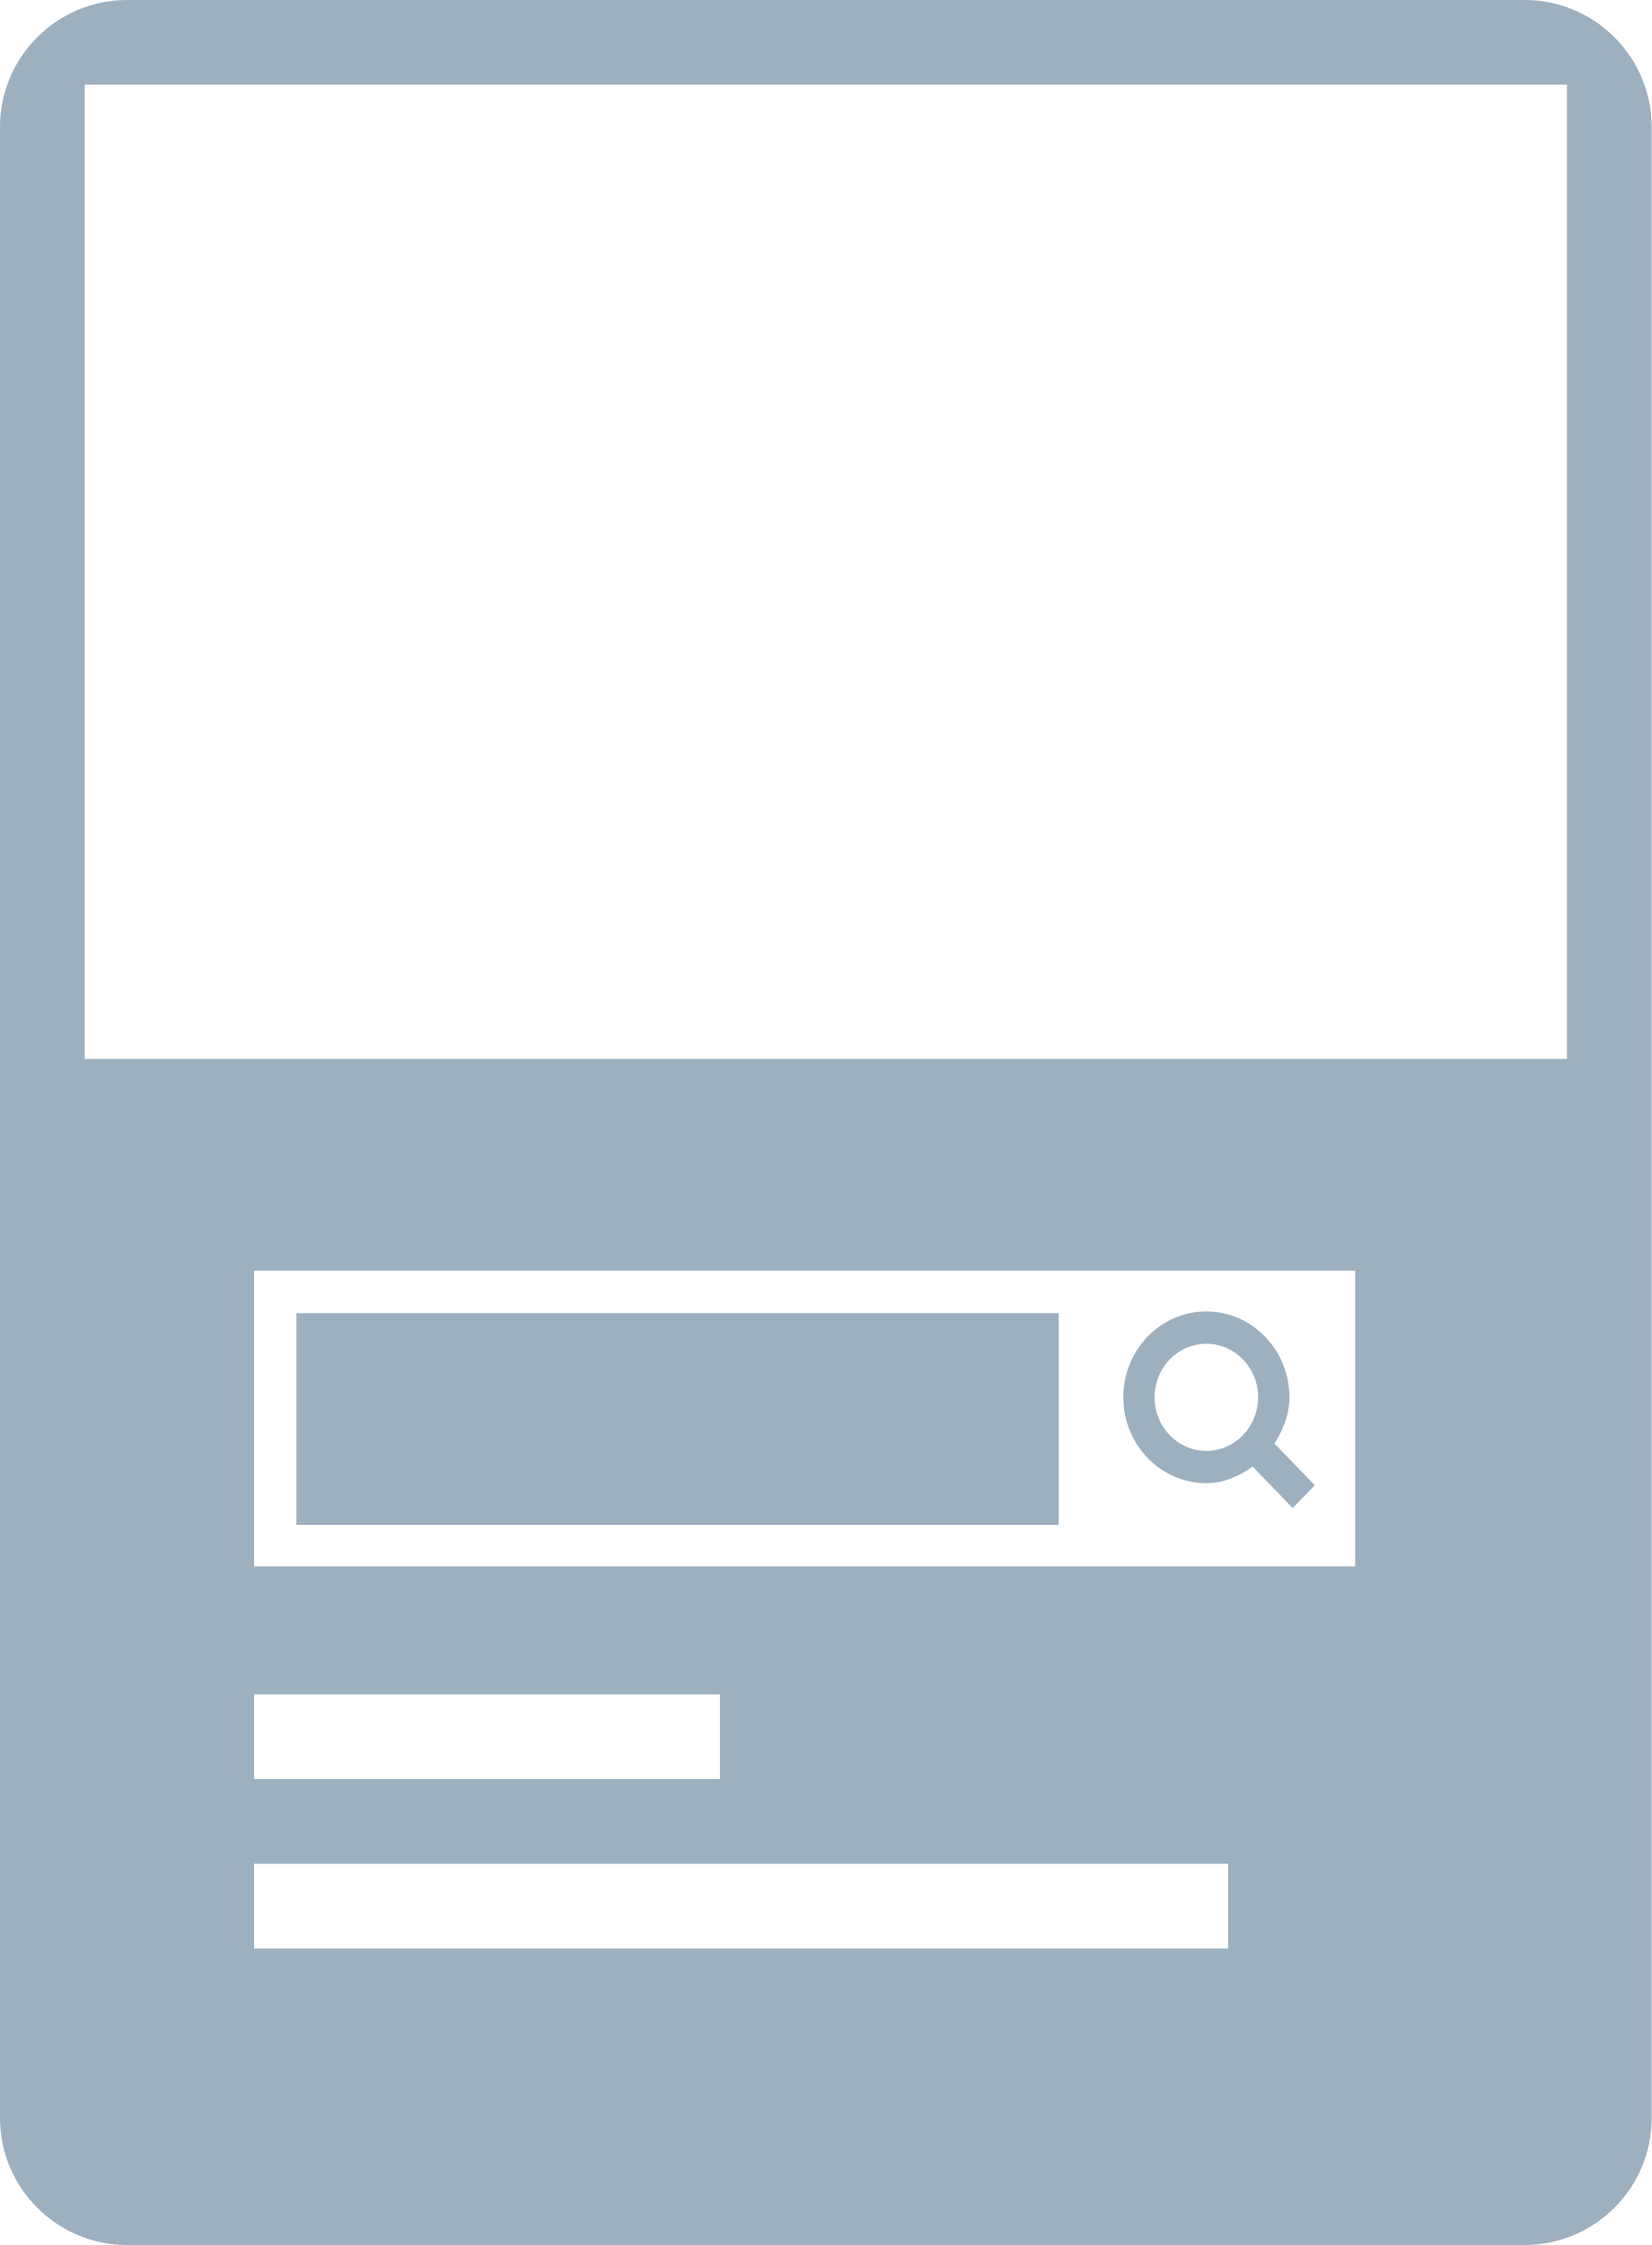
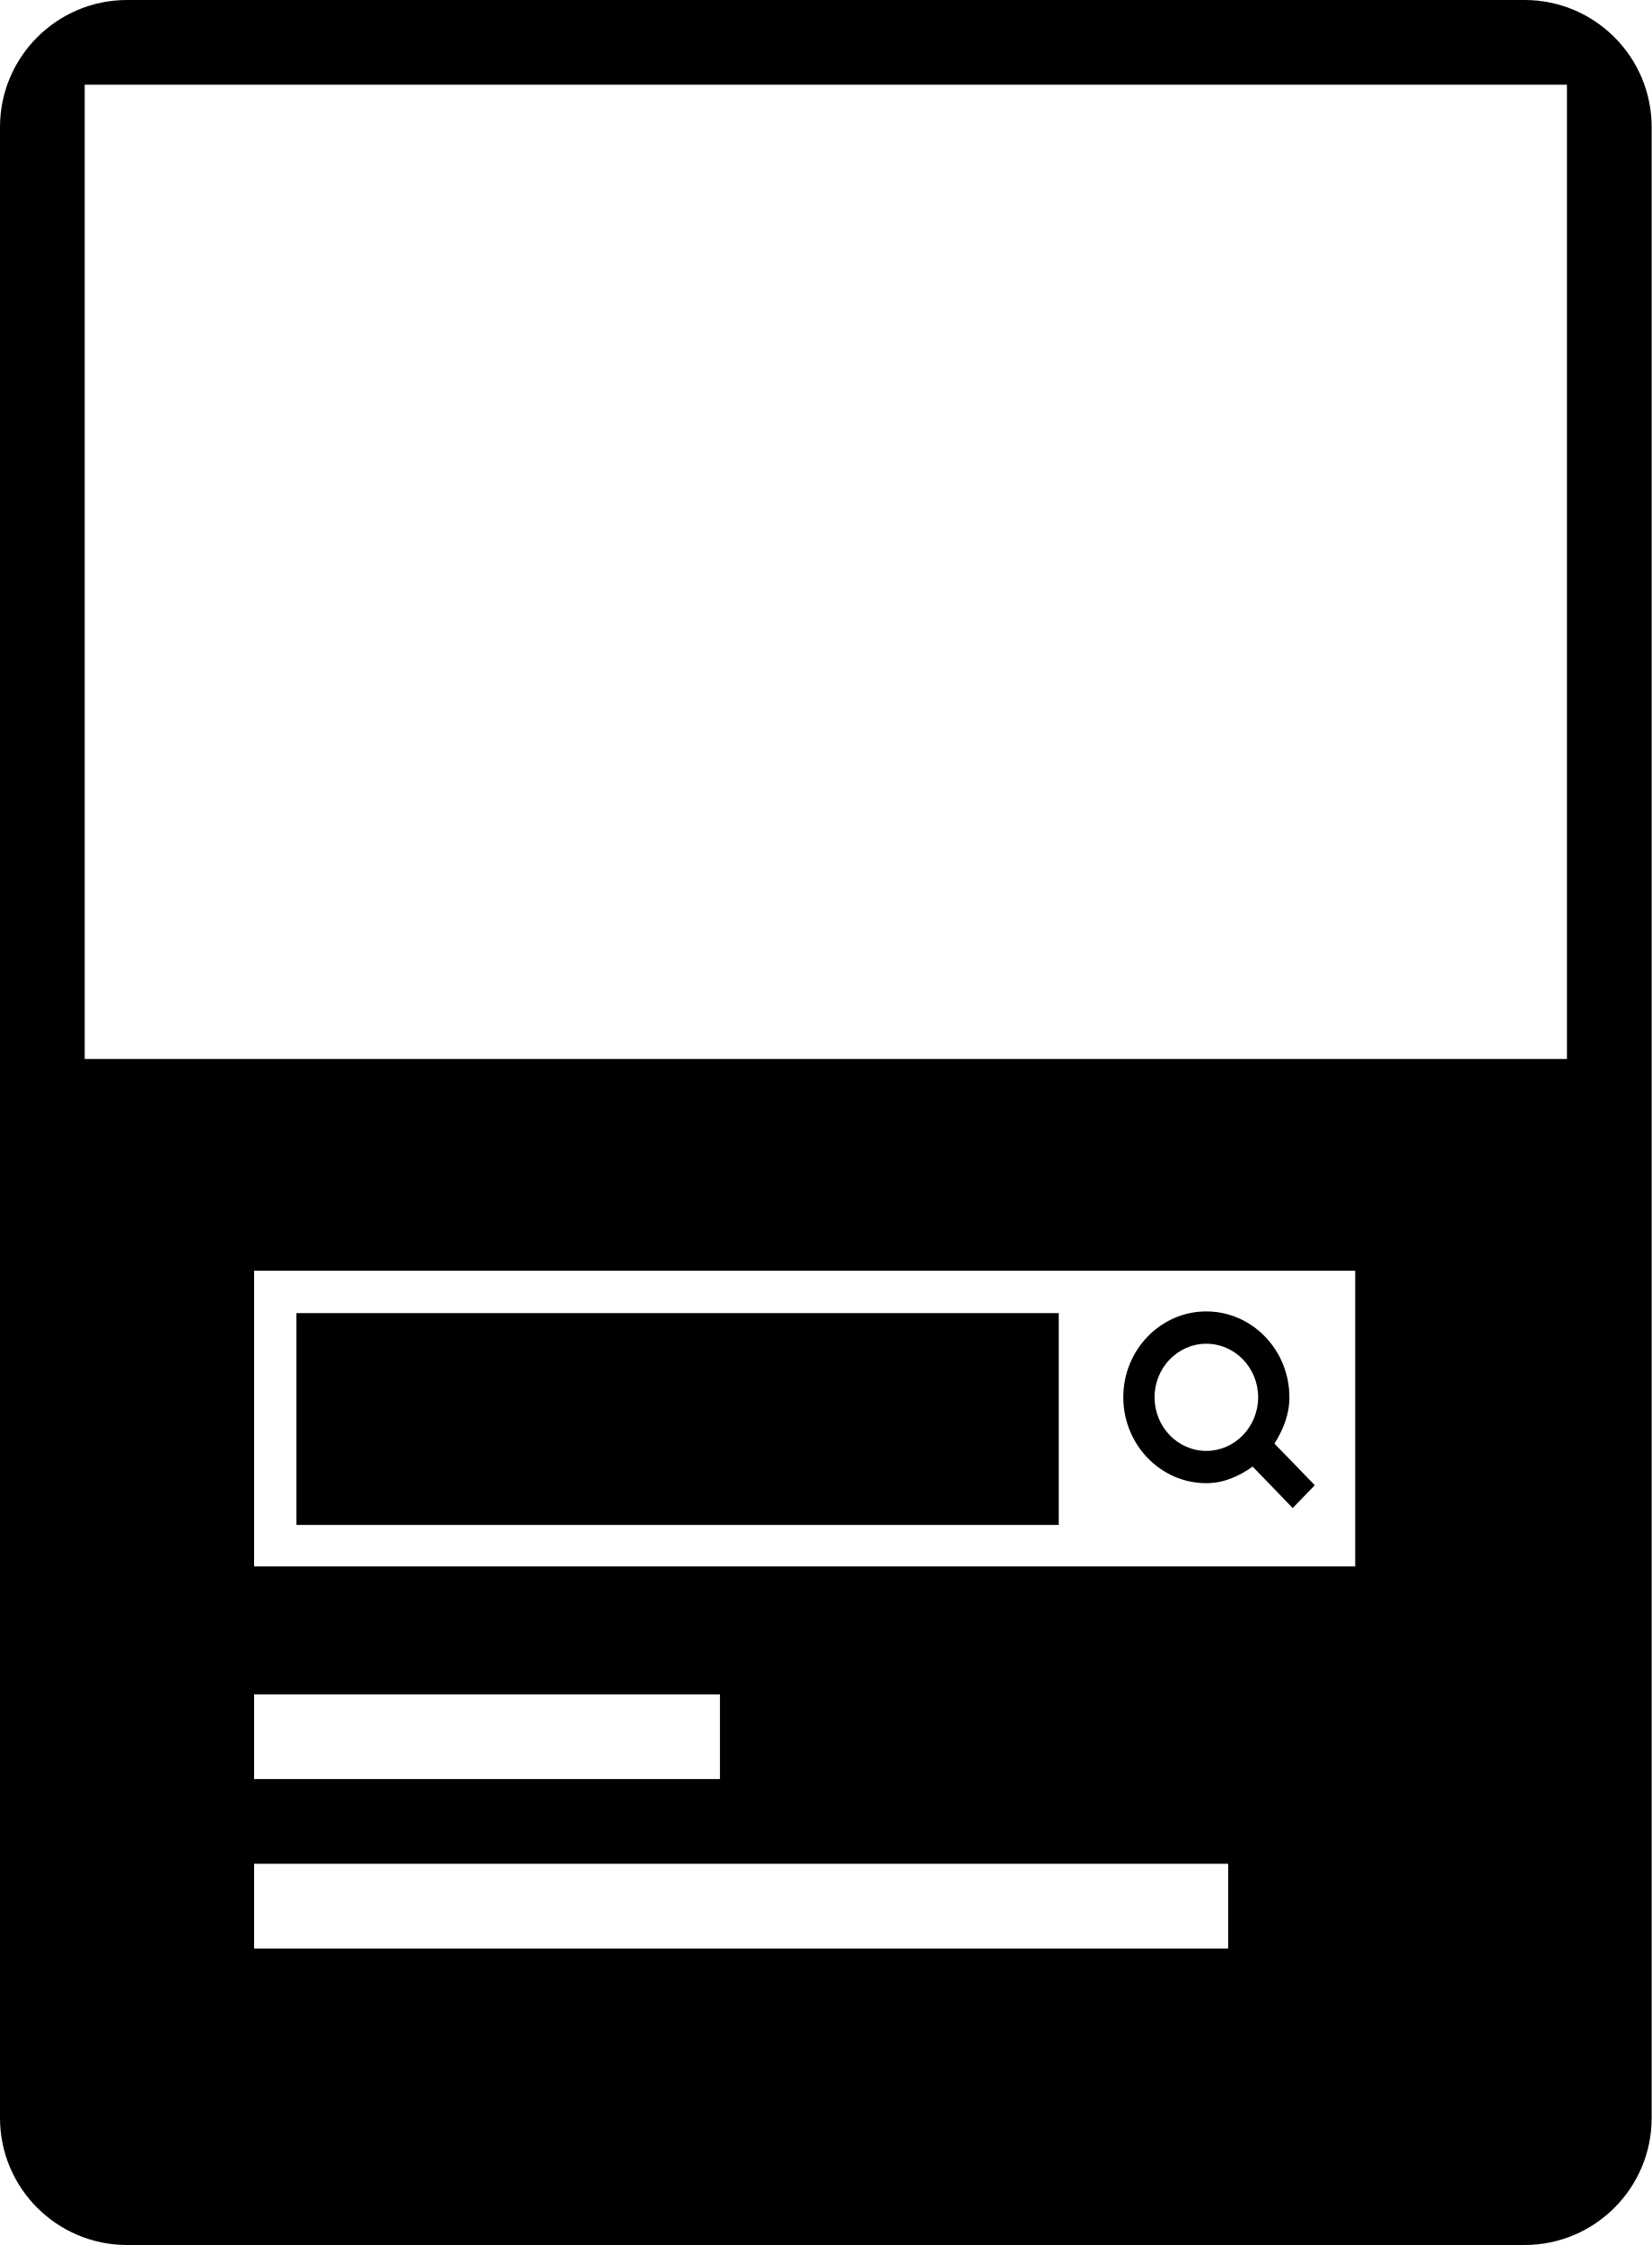
<svg xmlns="http://www.w3.org/2000/svg" version="1.1" id="Layer_1" x="0px" y="0px" width="39px" height="53px" viewBox="0 0 39 53" style="enable-background:new 0 0 39 53;" xml:space="preserve">
  <g>
    <g>
-       <path style="fill:#9db0c0;" d="M36,0H3C1.344,0,0,1.344,0,3v47c0,1.656,1.344,3,3,3h33c1.656,0,3-1.344,3-3V3C39,1.344,37.656,0,36,0z M29,46H6v-2h23V46    z M6,42v-2h11v2H6z M32,36.98H6V30h26V36.98z M37,25H2V2h35V25z M28.484,35.015c0.412,0,0.776-0.164,1.094-0.392l0.946,0.979    l0.522-0.539l-0.953-0.983c0.203-0.32,0.353-0.681,0.353-1.094c0-1.117-0.881-2.026-1.962-2.026s-1.96,0.909-1.96,2.026    C26.524,34.104,27.403,35.015,28.484,35.015z M28.484,31.723c0.675,0,1.224,0.566,1.224,1.263c0,0.698-0.549,1.267-1.224,1.267    s-1.222-0.568-1.222-1.267C27.263,32.289,27.81,31.723,28.484,31.723z M25,31H7v5h18V31z" />
+       <path fill="inherit" d="M36,0H3C1.344,0,0,1.344,0,3v47c0,1.656,1.344,3,3,3h33c1.656,0,3-1.344,3-3V3C39,1.344,37.656,0,36,0z M29,46H6v-2h23V46    z M6,42v-2h11v2H6z M32,36.98H6V30h26V36.98z M37,25H2V2h35V25z M28.484,35.015c0.412,0,0.776-0.164,1.094-0.392l0.946,0.979    l0.522-0.539l-0.953-0.983c0.203-0.32,0.353-0.681,0.353-1.094c0-1.117-0.881-2.026-1.962-2.026s-1.96,0.909-1.96,2.026    C26.524,34.104,27.403,35.015,28.484,35.015z M28.484,31.723c0.675,0,1.224,0.566,1.224,1.263c0,0.698-0.549,1.267-1.224,1.267    s-1.222-0.568-1.222-1.267C27.263,32.289,27.81,31.723,28.484,31.723z M25,31H7v5h18V31z" />
    </g>
  </g>
</svg>
